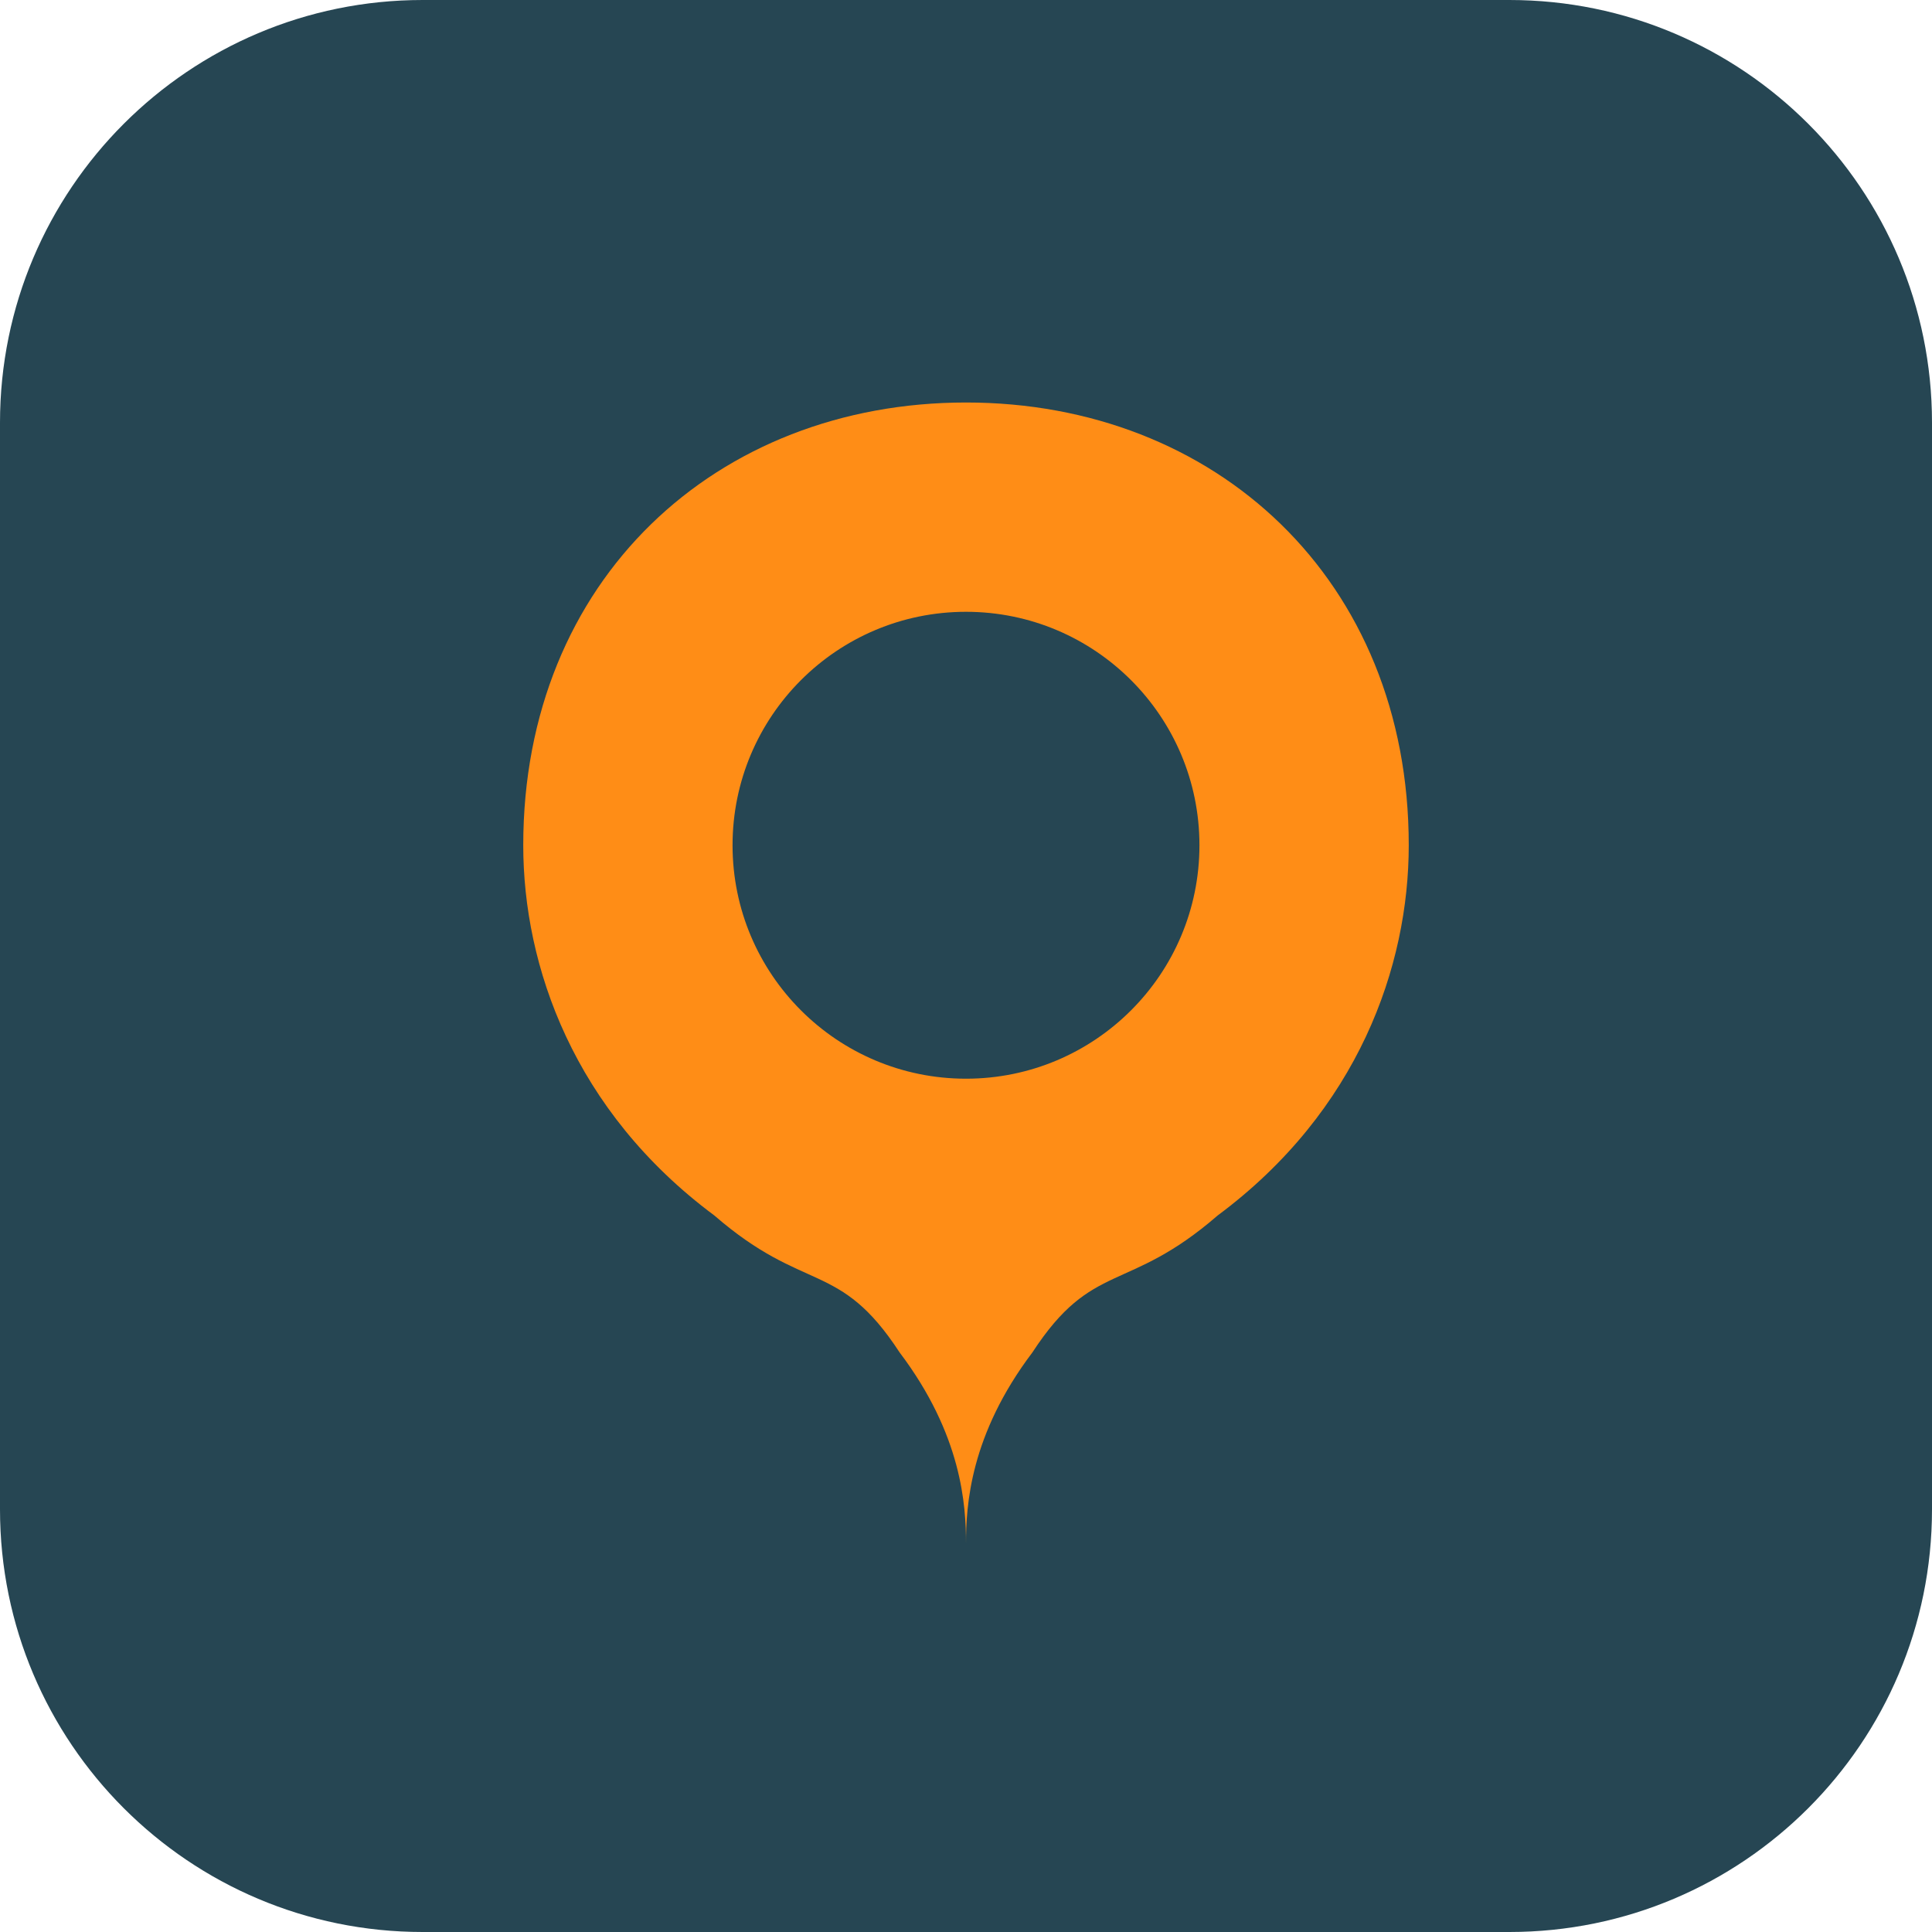
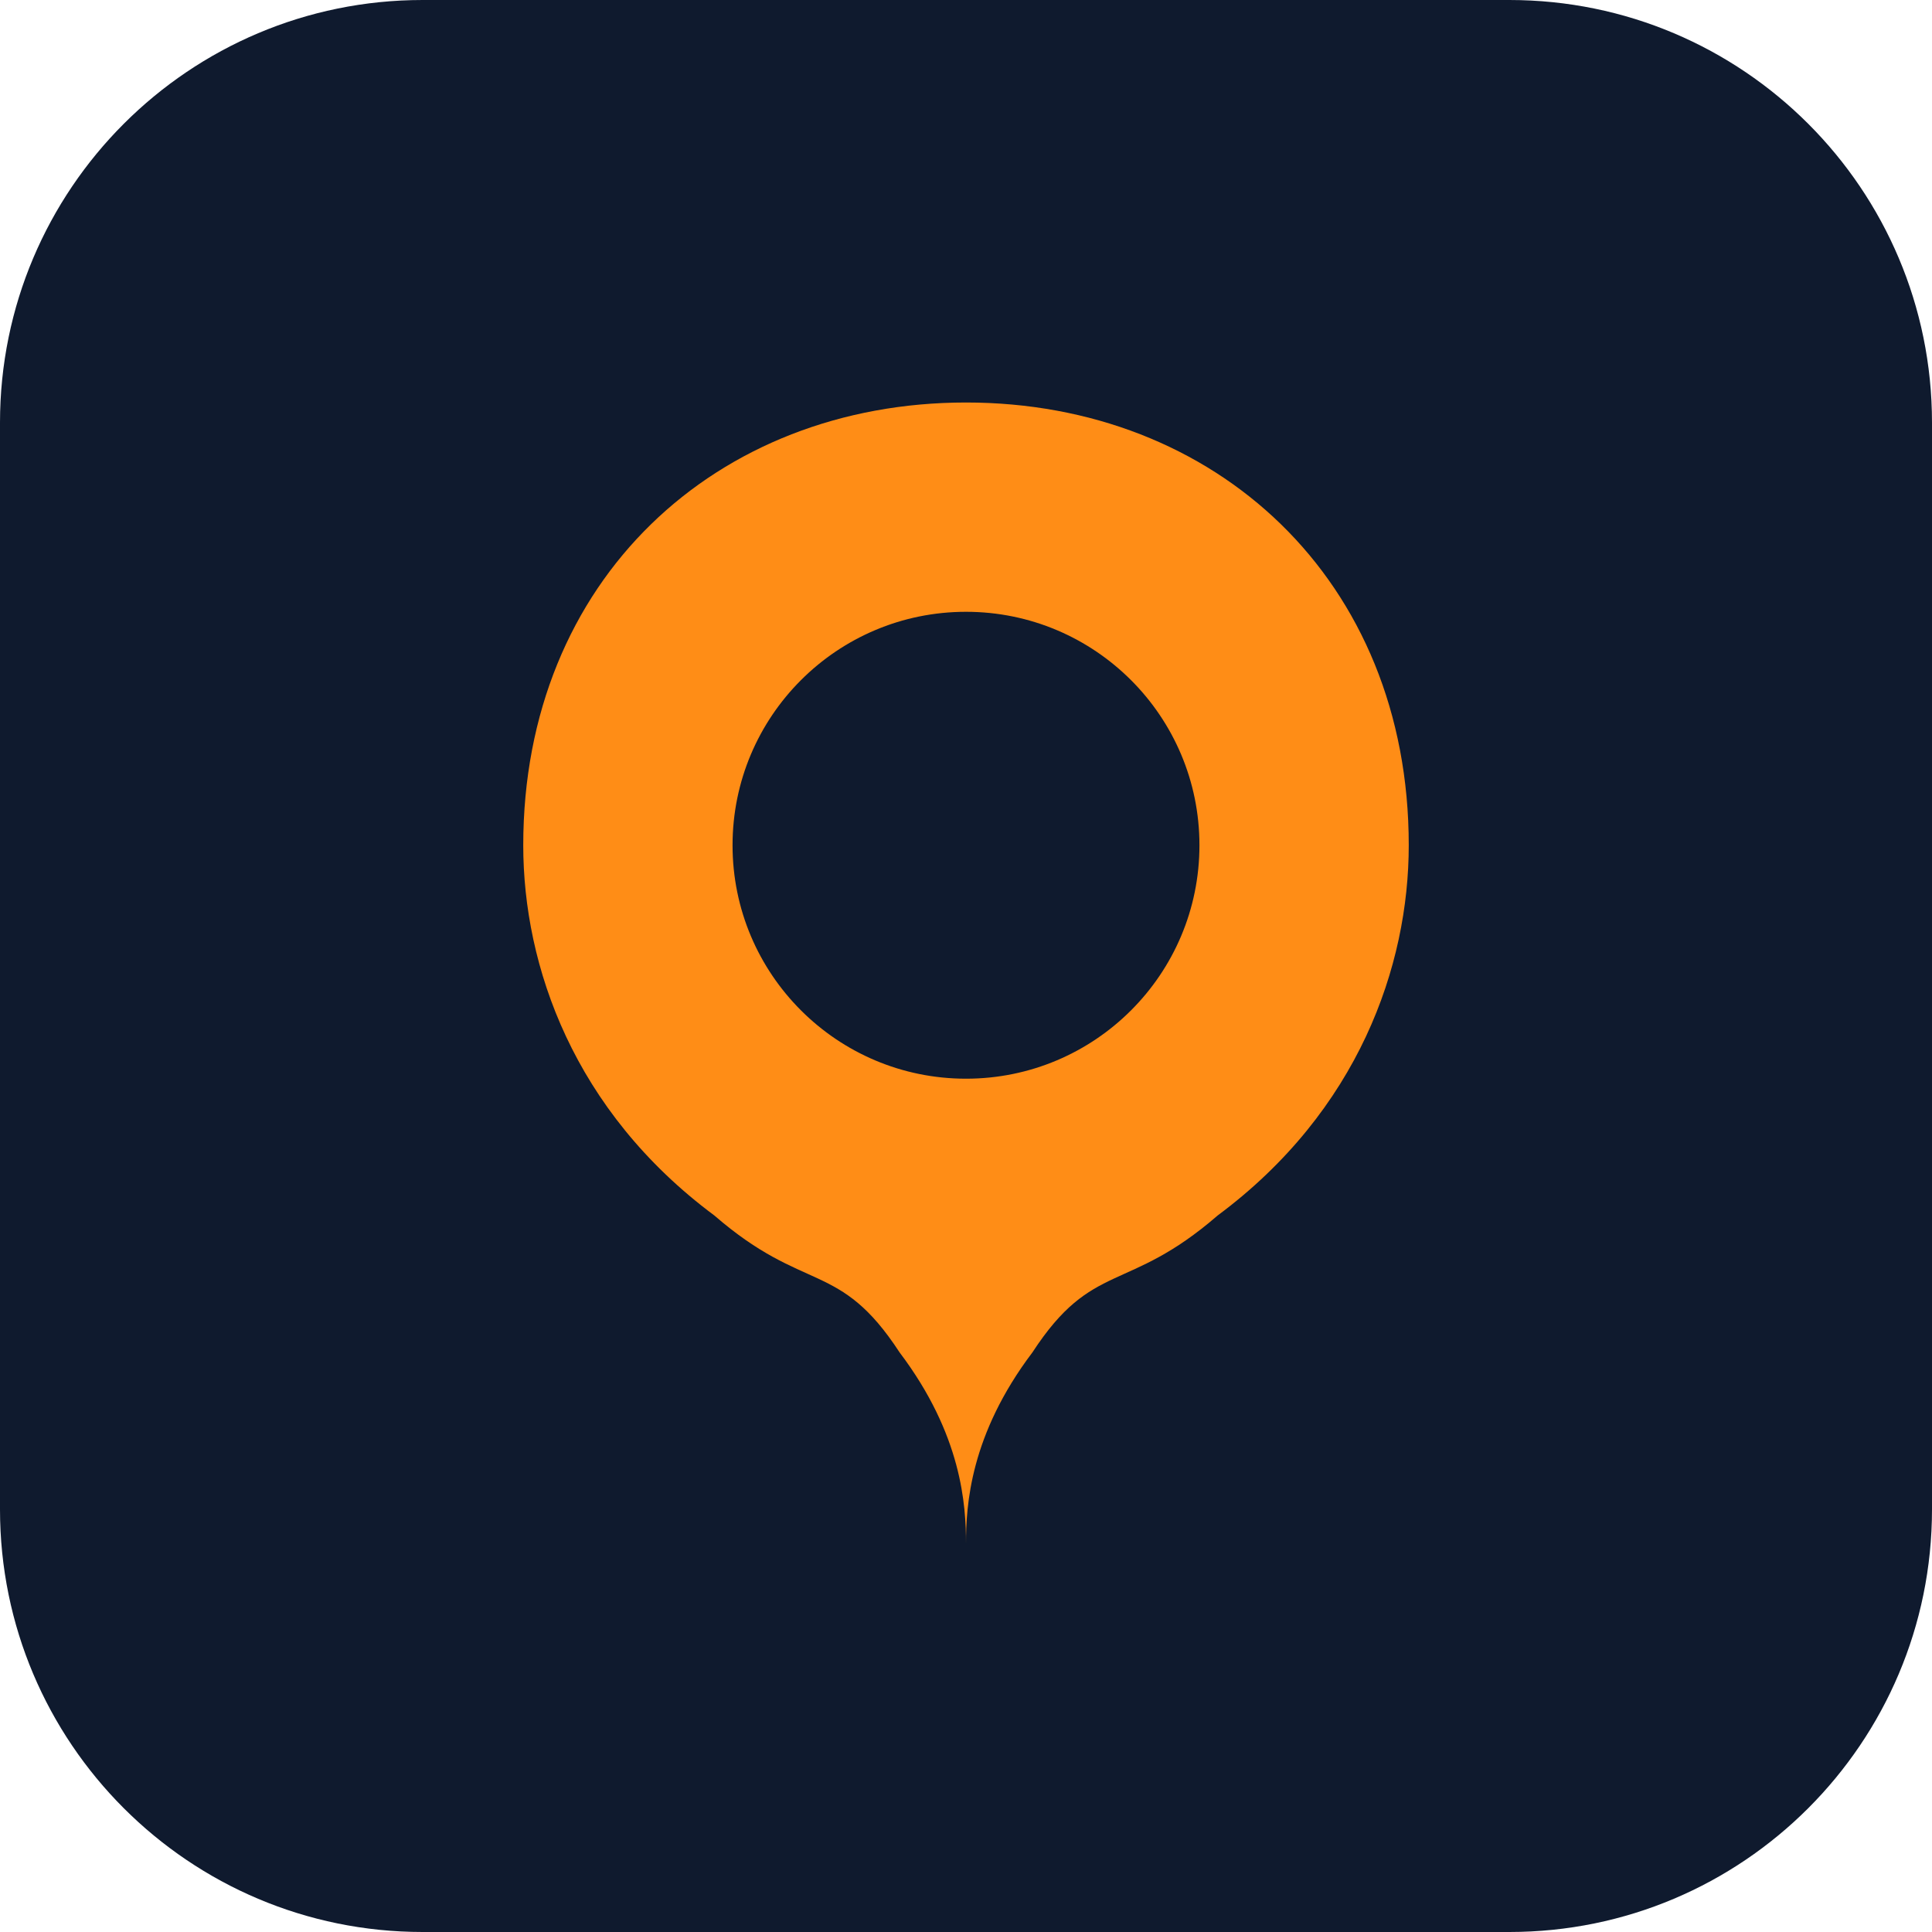
<svg xmlns="http://www.w3.org/2000/svg" viewBox="0 0 64 64" width="64" height="64" role="img" aria-label="ConoceRD">
-   <rect width="64" height="64" rx="14" fill="#264653" />
+   <rect width="64" height="64" rx="14" fill="#0F1A2E" />
  <svg viewBox="30 10 240 300" x="16" y="12" width="32" height="40">
    <path fill-rule="evenodd" clip-rule="evenodd" fill="#FF8D16" d="M150 303.5C150 294 149 276.5 133.5 256C118.5 233 110 241.5 87.5 222C52.5 196 40 160 40 130C40 64 88 20 150 20C212 20 260 64 260 130C260 160 247.5 196 212.5 222C190 241.5 181.5 233 166.5 256C151 276.5 150 294 150 303.5ZM92 130a58 58 0 1 0 116 0a58 58 0 1 0 -116 0Z" />
  </svg>
</svg>
